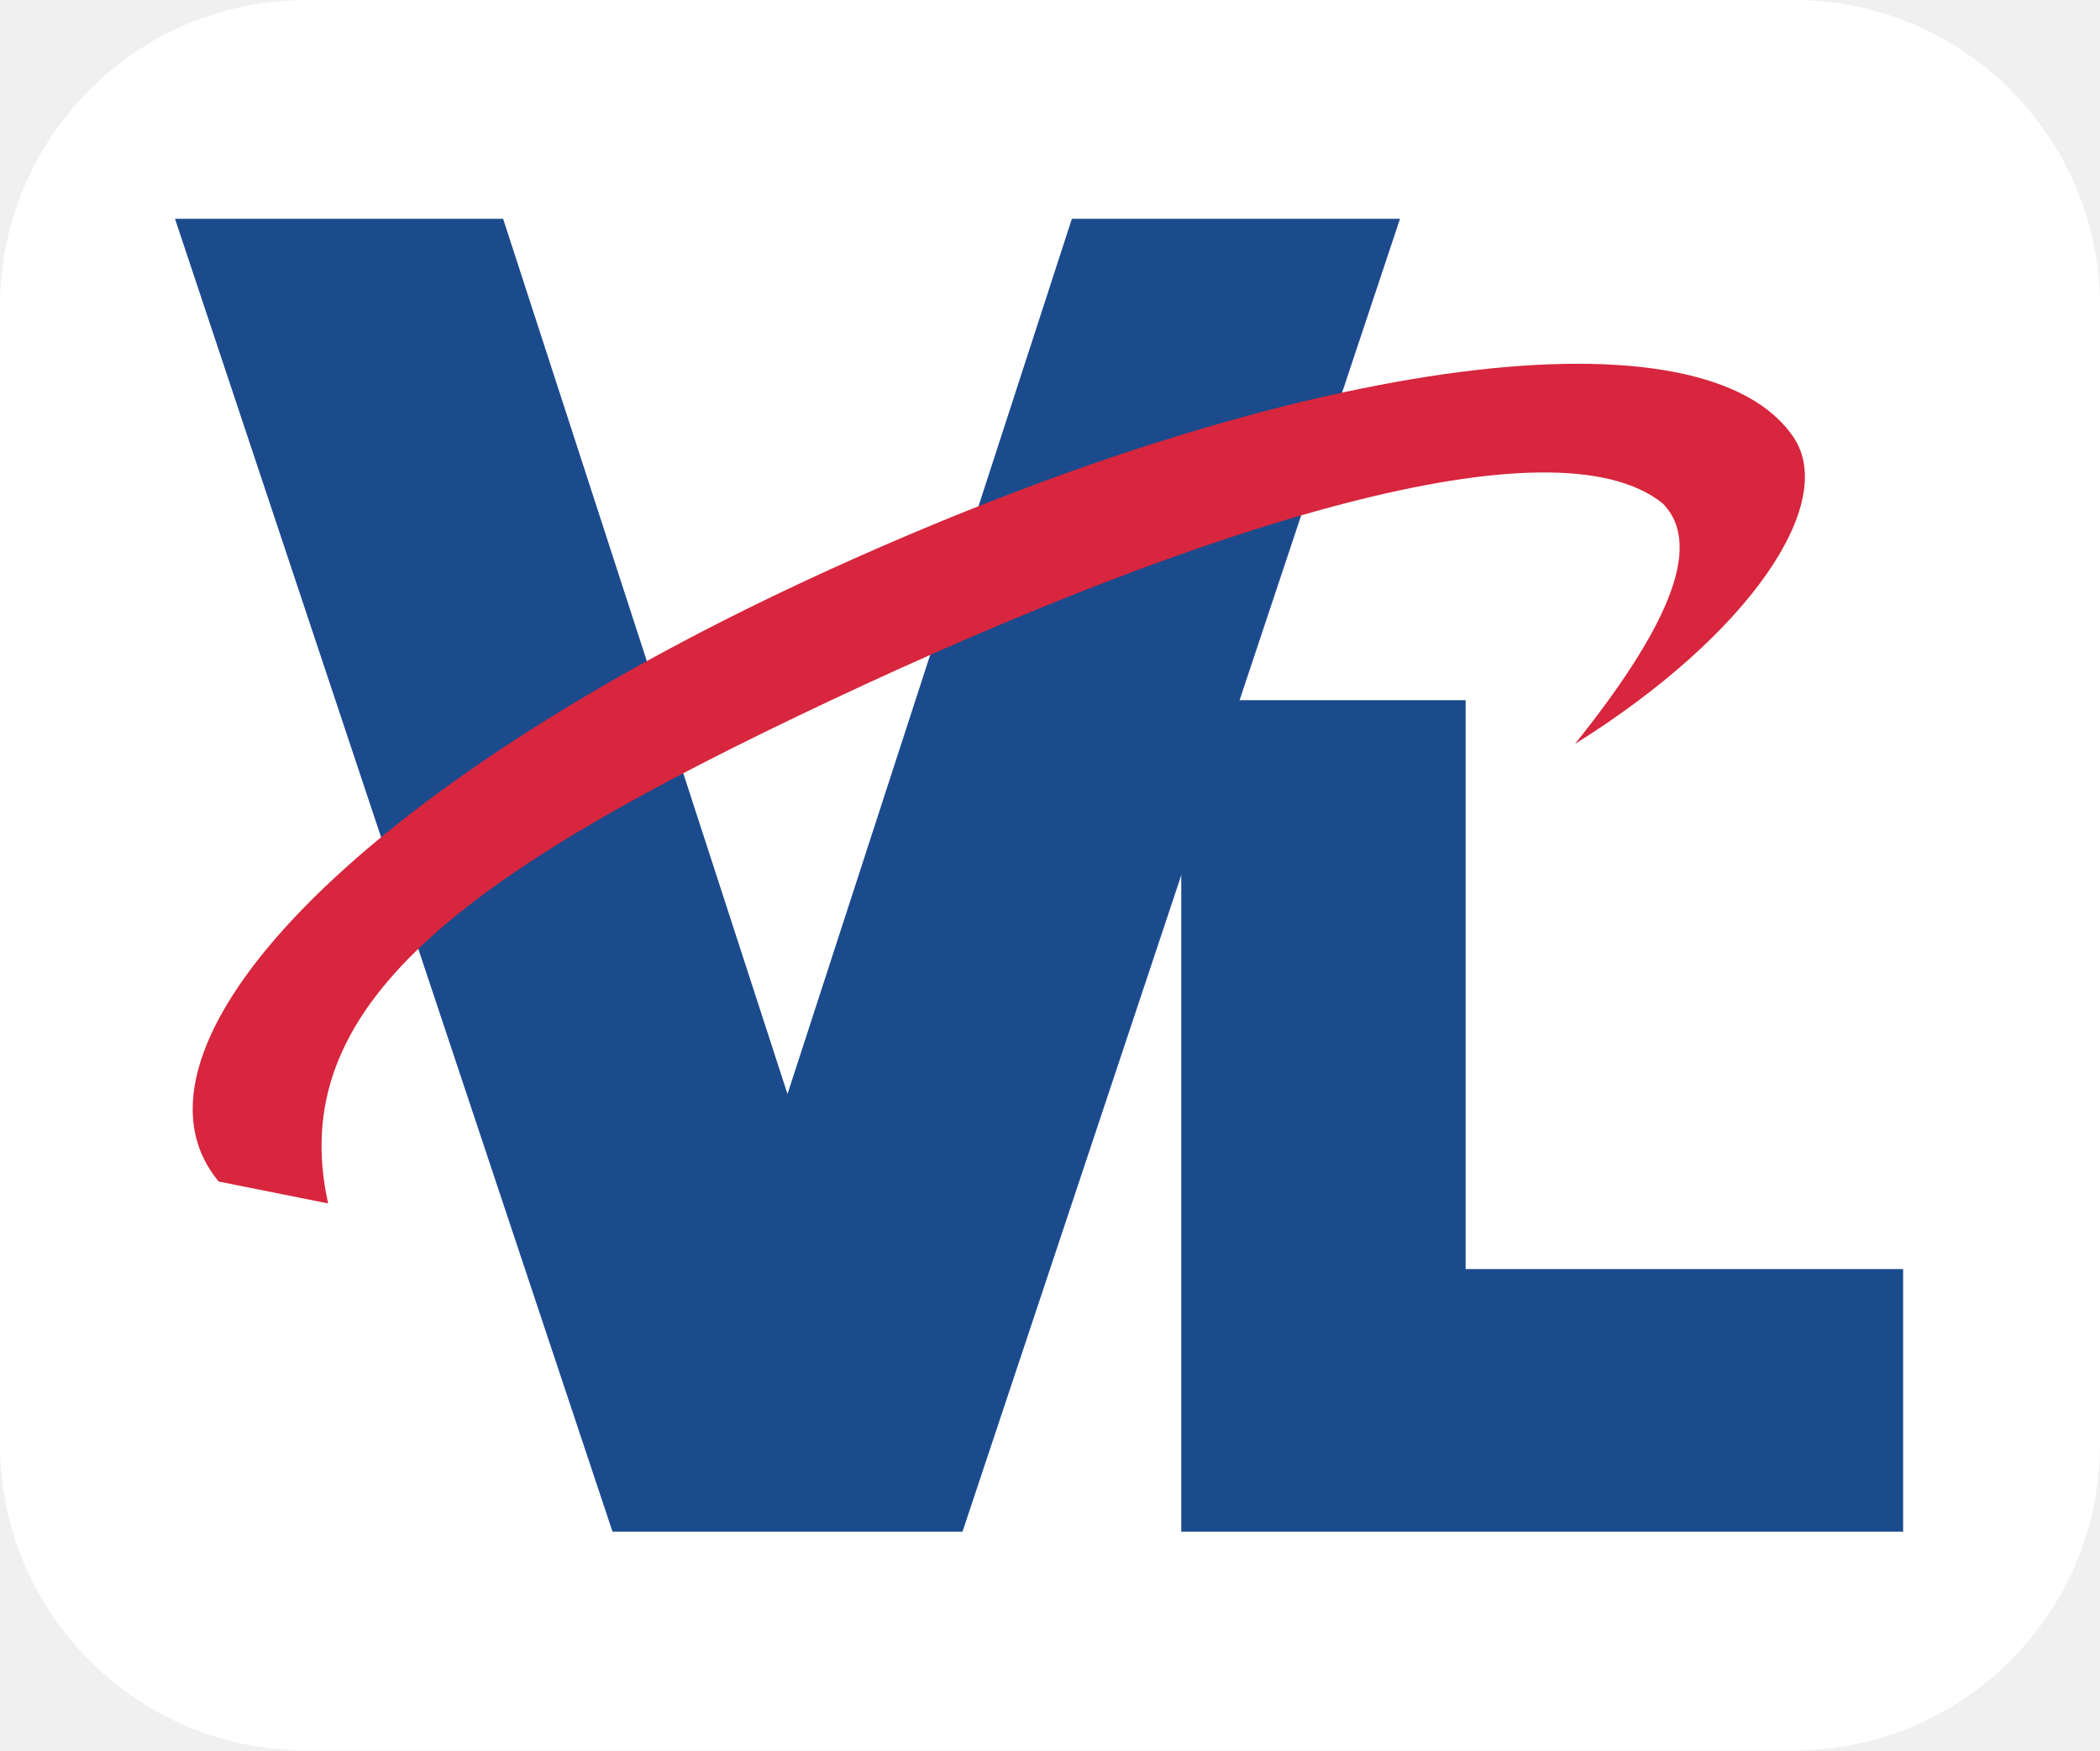
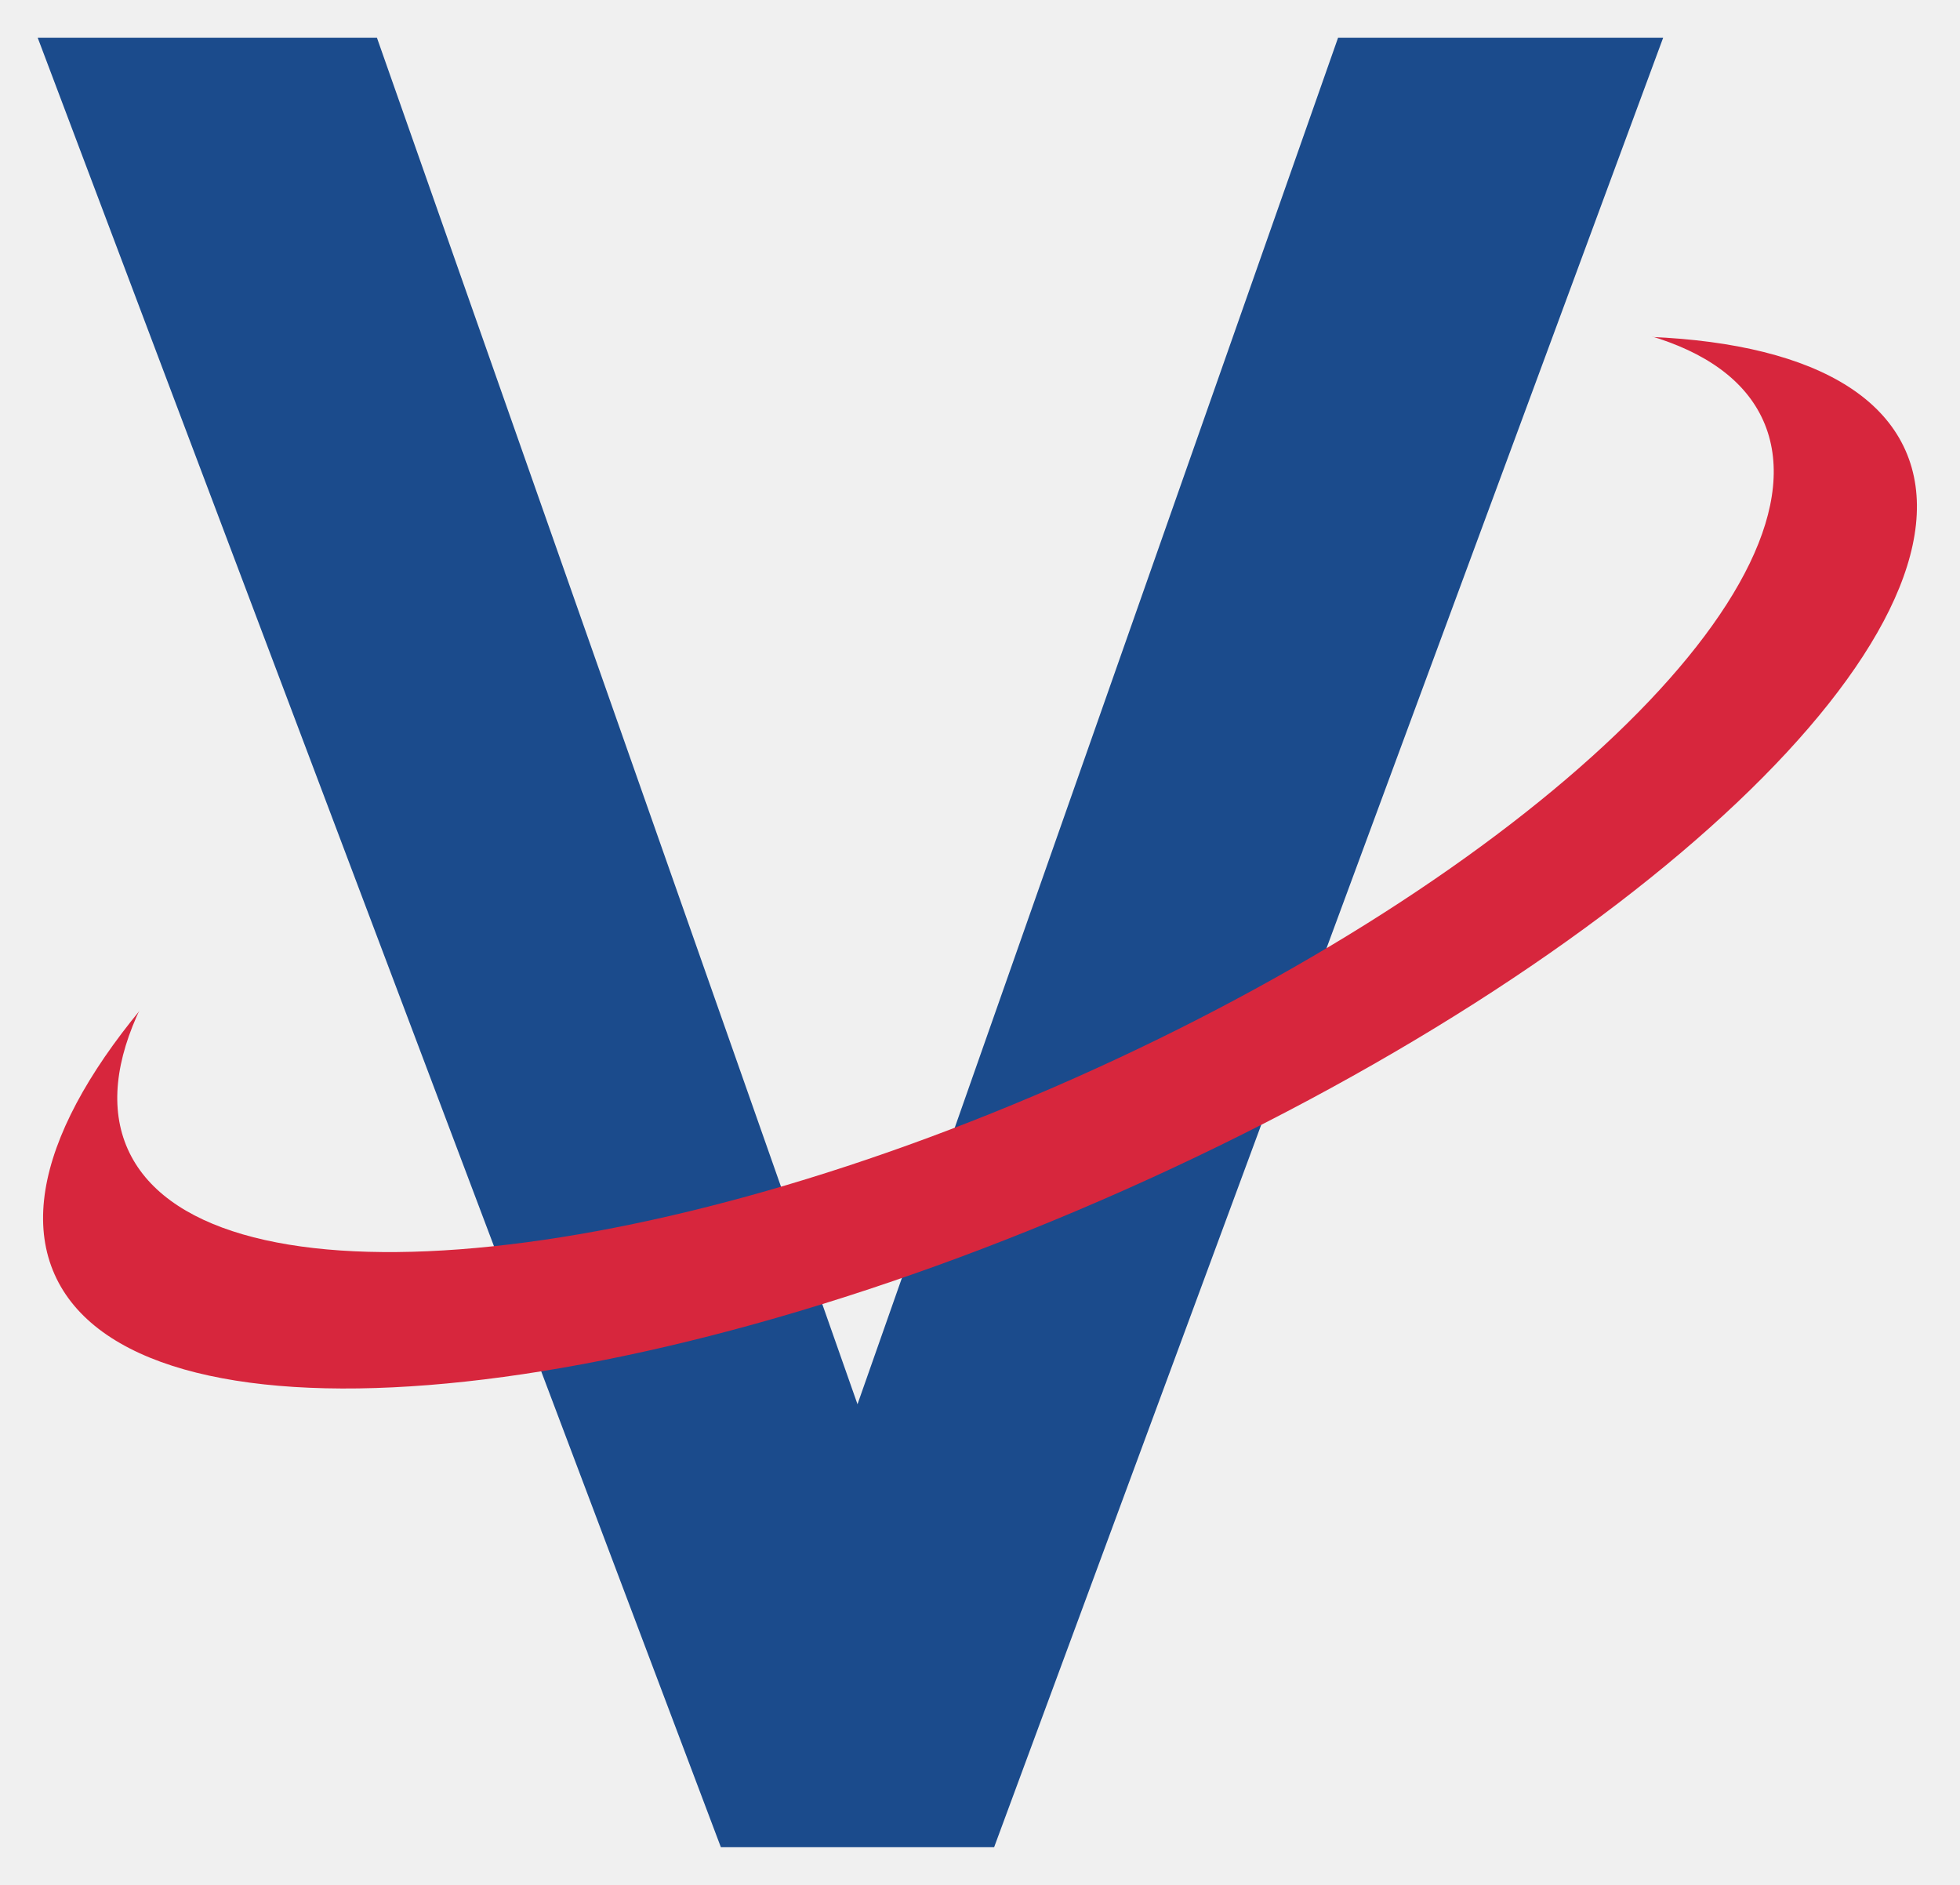
- <svg xmlns="http://www.w3.org/2000/svg" viewBox="0 0 96 80">
-   <rect width="96" height="80" rx="14" fill="#fff" />
-   <path d="M8 10h15l13 40 13-40h15L44 70H28Z" fill="#1B4B8C" />
-   <path d="M54 32h13v26h20v12H54Z" fill="#1B4B8C" />
-   <path d="M10 54c-5-6 6-18 28-28s40-12 44-6c2 3-2 9-10 14 4-5 6-9 4-11-5-4-21 1-38 9S13 46 15 55Z" fill="#D7263D" />
+ <svg xmlns="http://www.w3.org/2000/svg" viewBox="-8 -8 416 400">
+   <defs>
+     <mask id="m" maskUnits="userSpaceOnUse" x="-50" y="-50" width="500" height="500">
+       <ellipse cx="200" cy="175" rx="215" ry="76" fill="#fff" />
+       <ellipse cx="200" cy="157" rx="190" ry="68" fill="#000" />
+     </mask>
+   </defs>
+   <path d="M0 0H72L174 290L276 0H345L203 384H145Z" fill="#1B4B8C" />
+   <g transform="rotate(-24 200 175)">
+     <rect x="-30" y="80" width="460" height="190" fill="#D7263D" mask="url(#m)" />
+   </g>
</svg>
